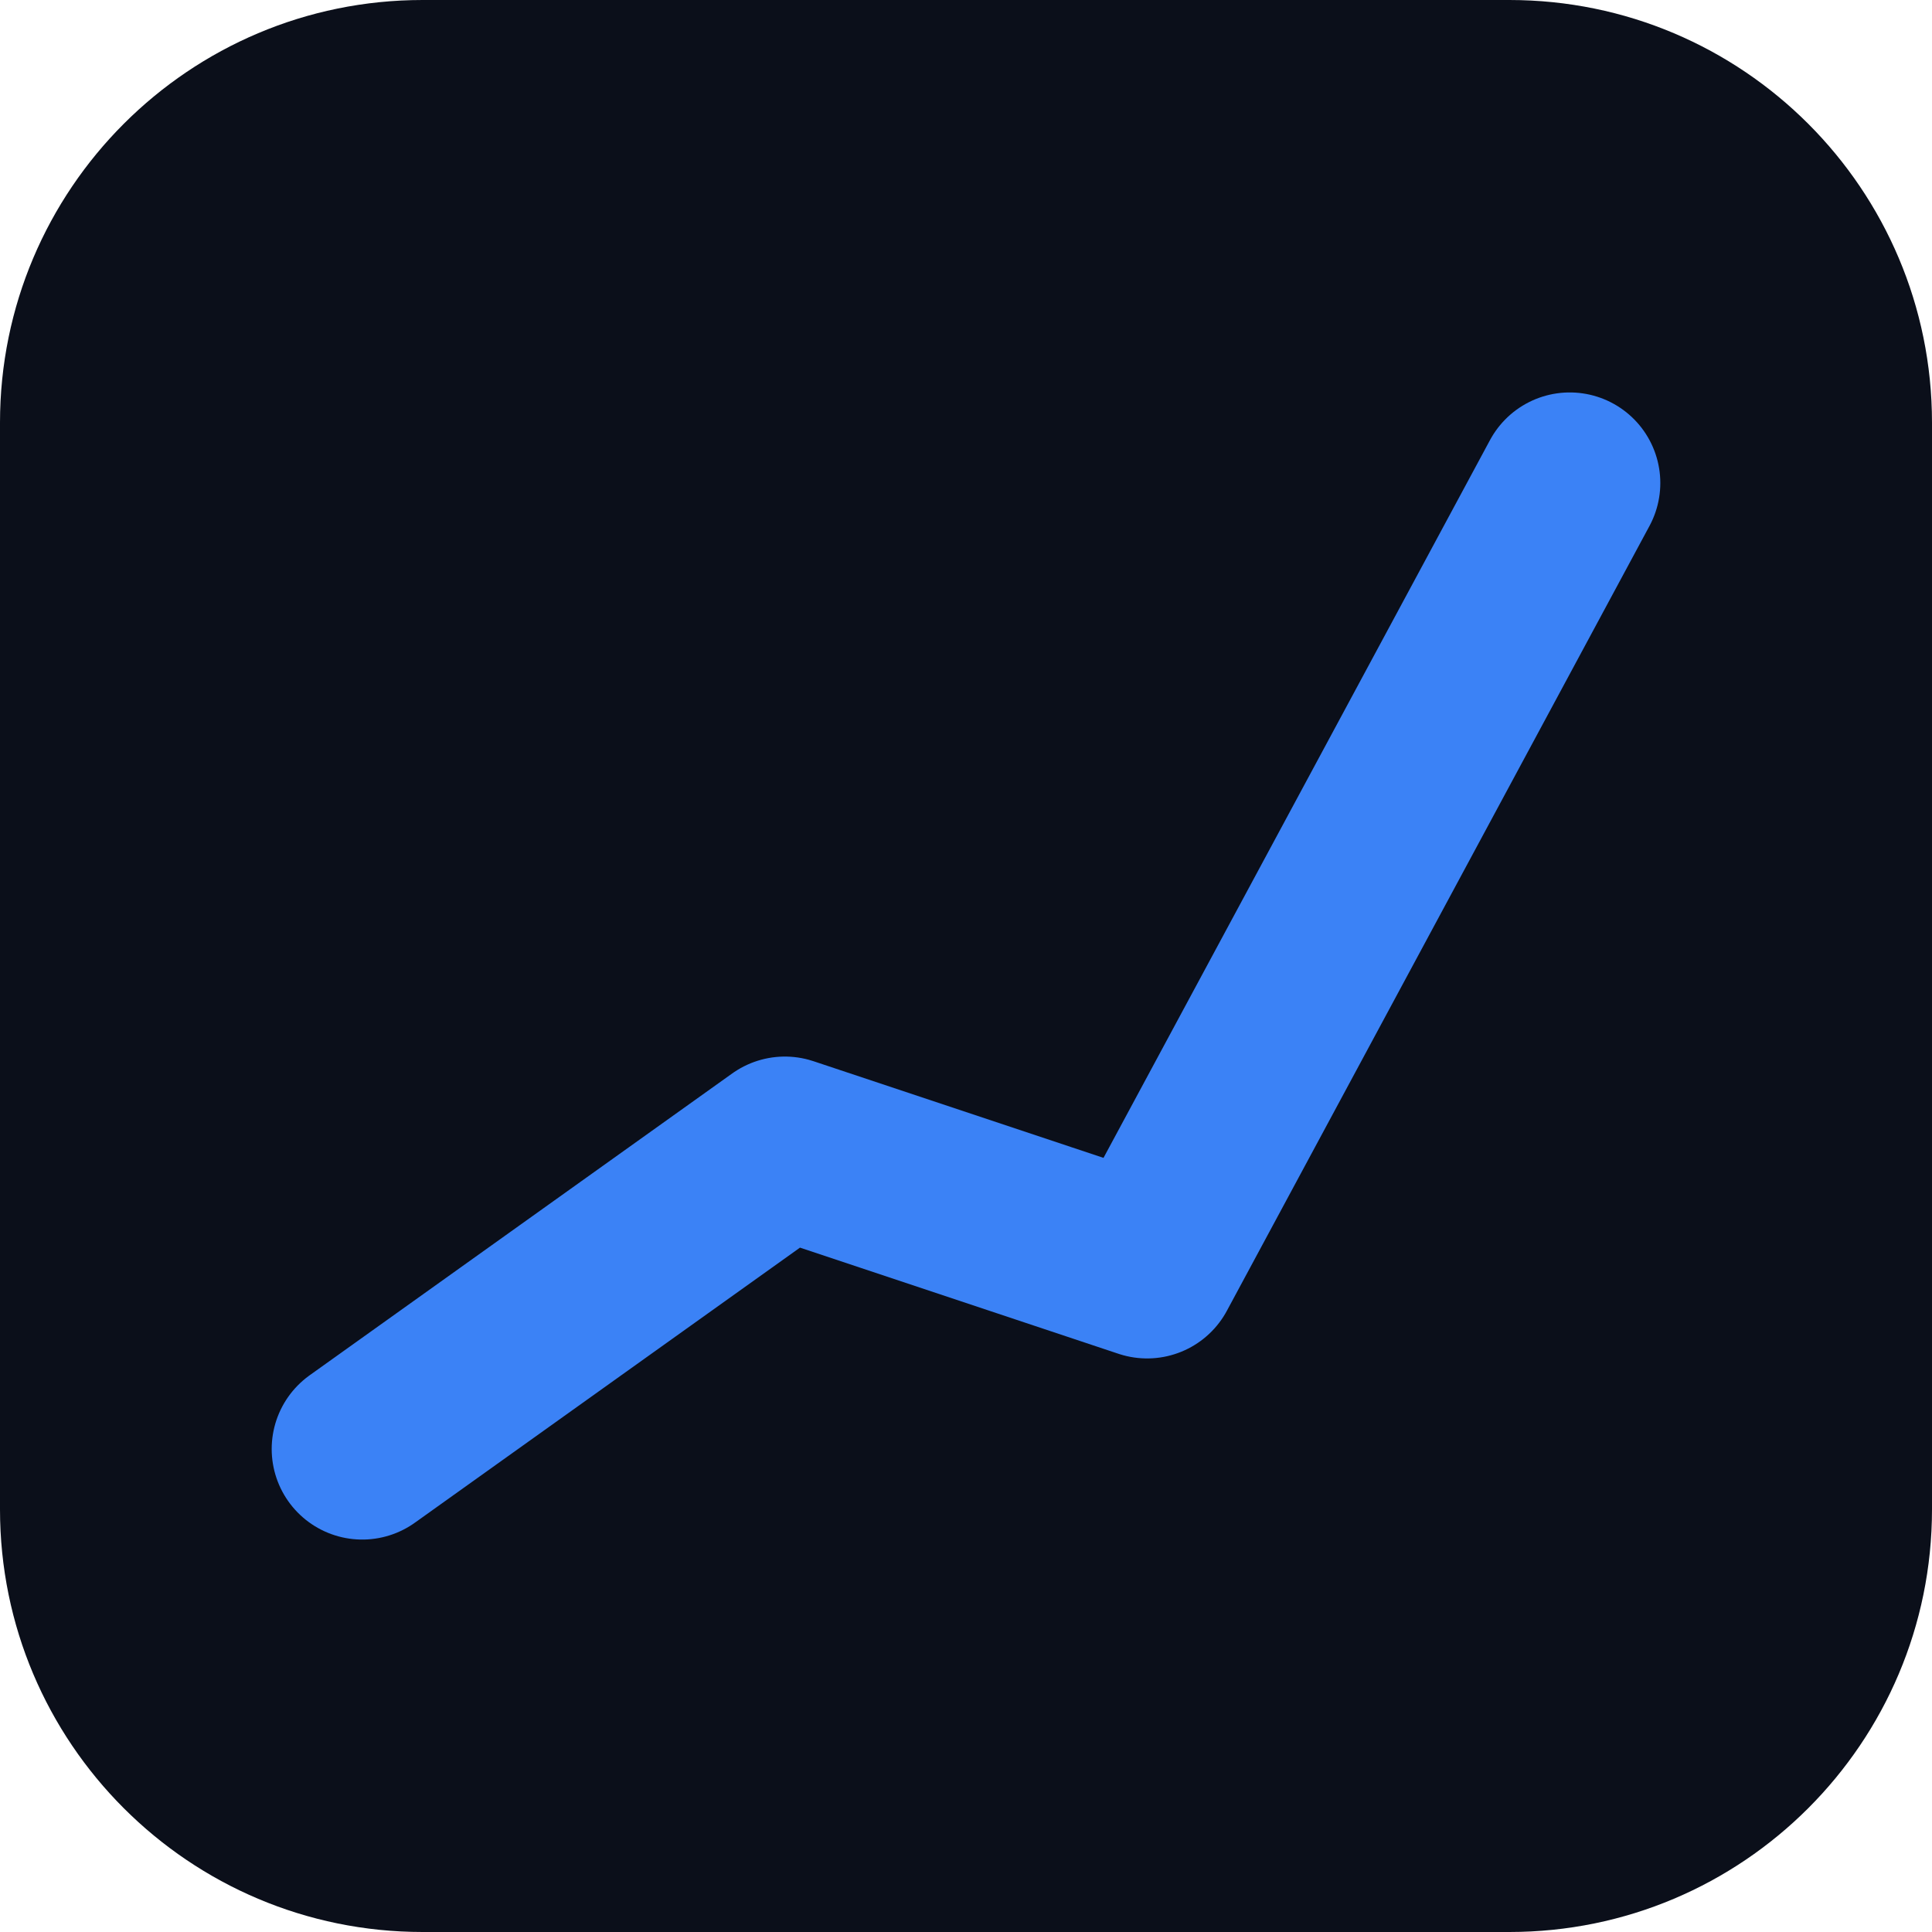
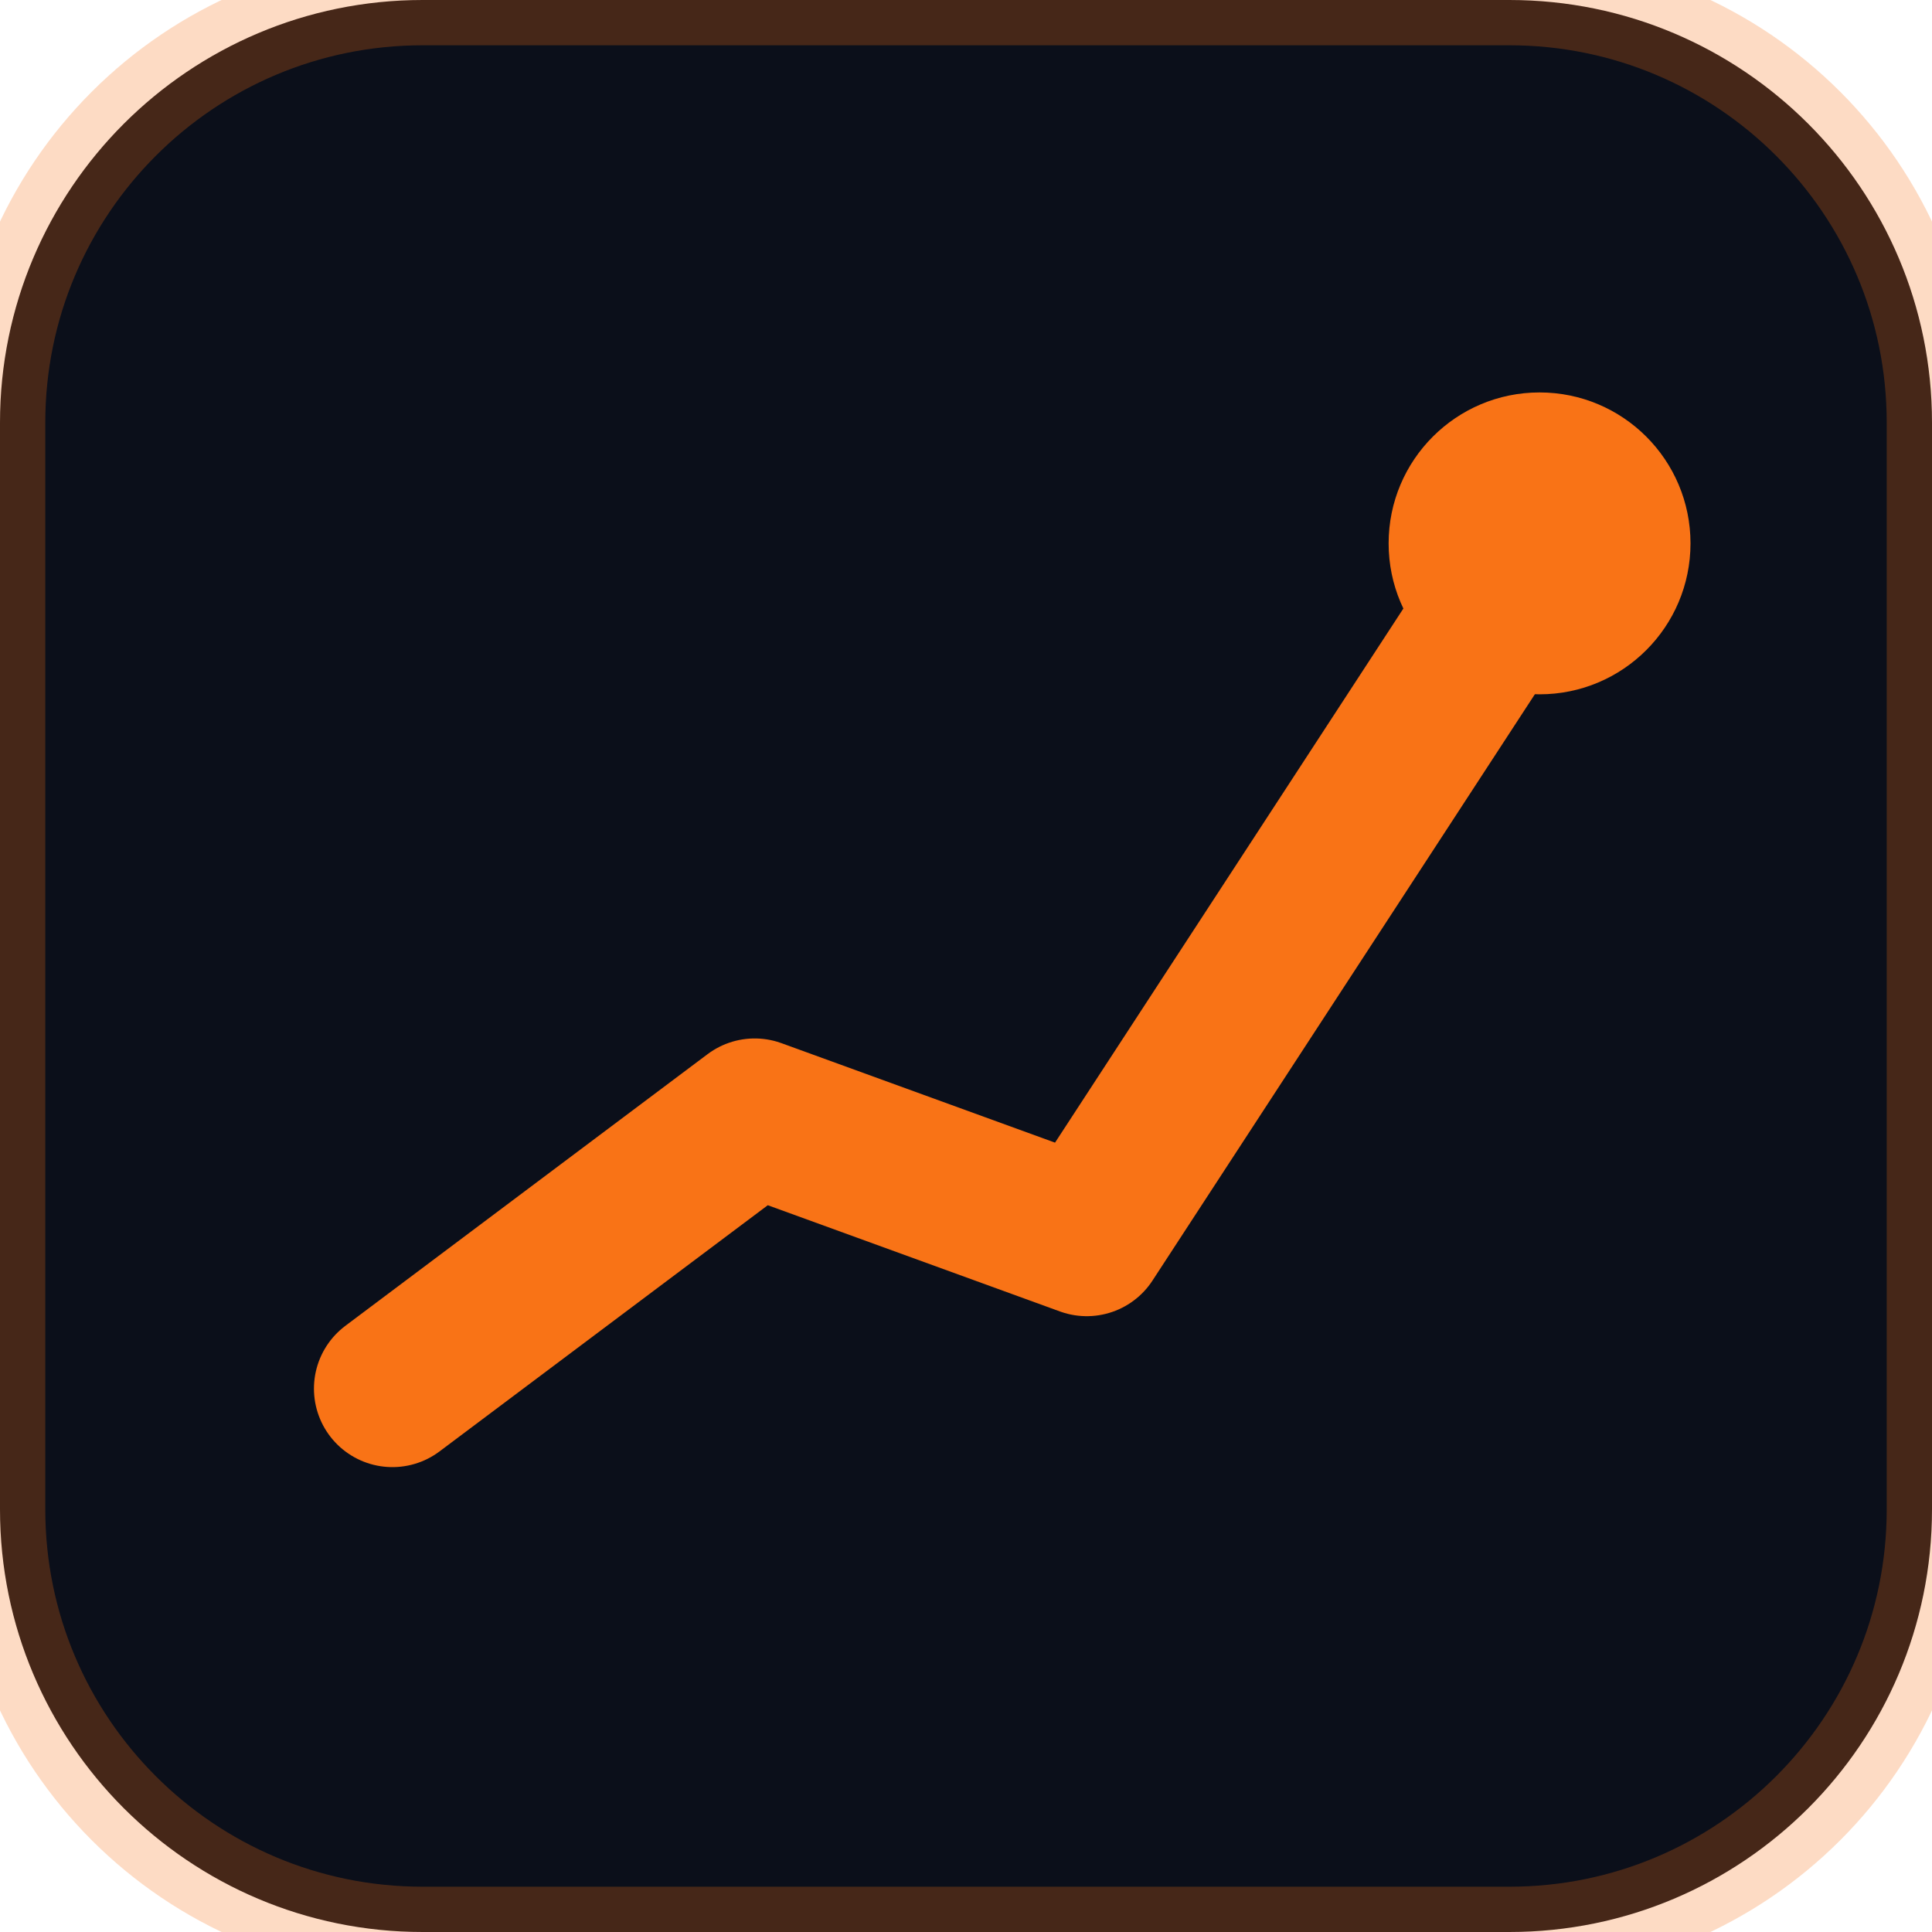
- <svg xmlns="http://www.w3.org/2000/svg" viewBox="0 0 32 32">
-   <rect width="32" height="32" rx="7" fill="#0b0f1a" />
-   <path d="M6 24 L13 19 L19 21 L26 8" fill="none" stroke="#3b82f6" stroke-width="3" stroke-linecap="round" stroke-linejoin="round" />
+ <svg xmlns="http://www.w3.org/2000/svg" viewBox="0 0 32 32" fill="none">
+   <rect width="32" height="32" rx="7" fill="#0b0f1a" stroke="rgba(249,115,22,0.25)" stroke-width="1.5" />
+   <path d="M6.5 23L12.5 18.5L18 20.5L25.5 9" stroke="#f97316" stroke-width="2.6" stroke-linecap="round" stroke-linejoin="round" />
+   <circle cx="25.5" cy="9" r="2.5" fill="#f97316" />
</svg>
